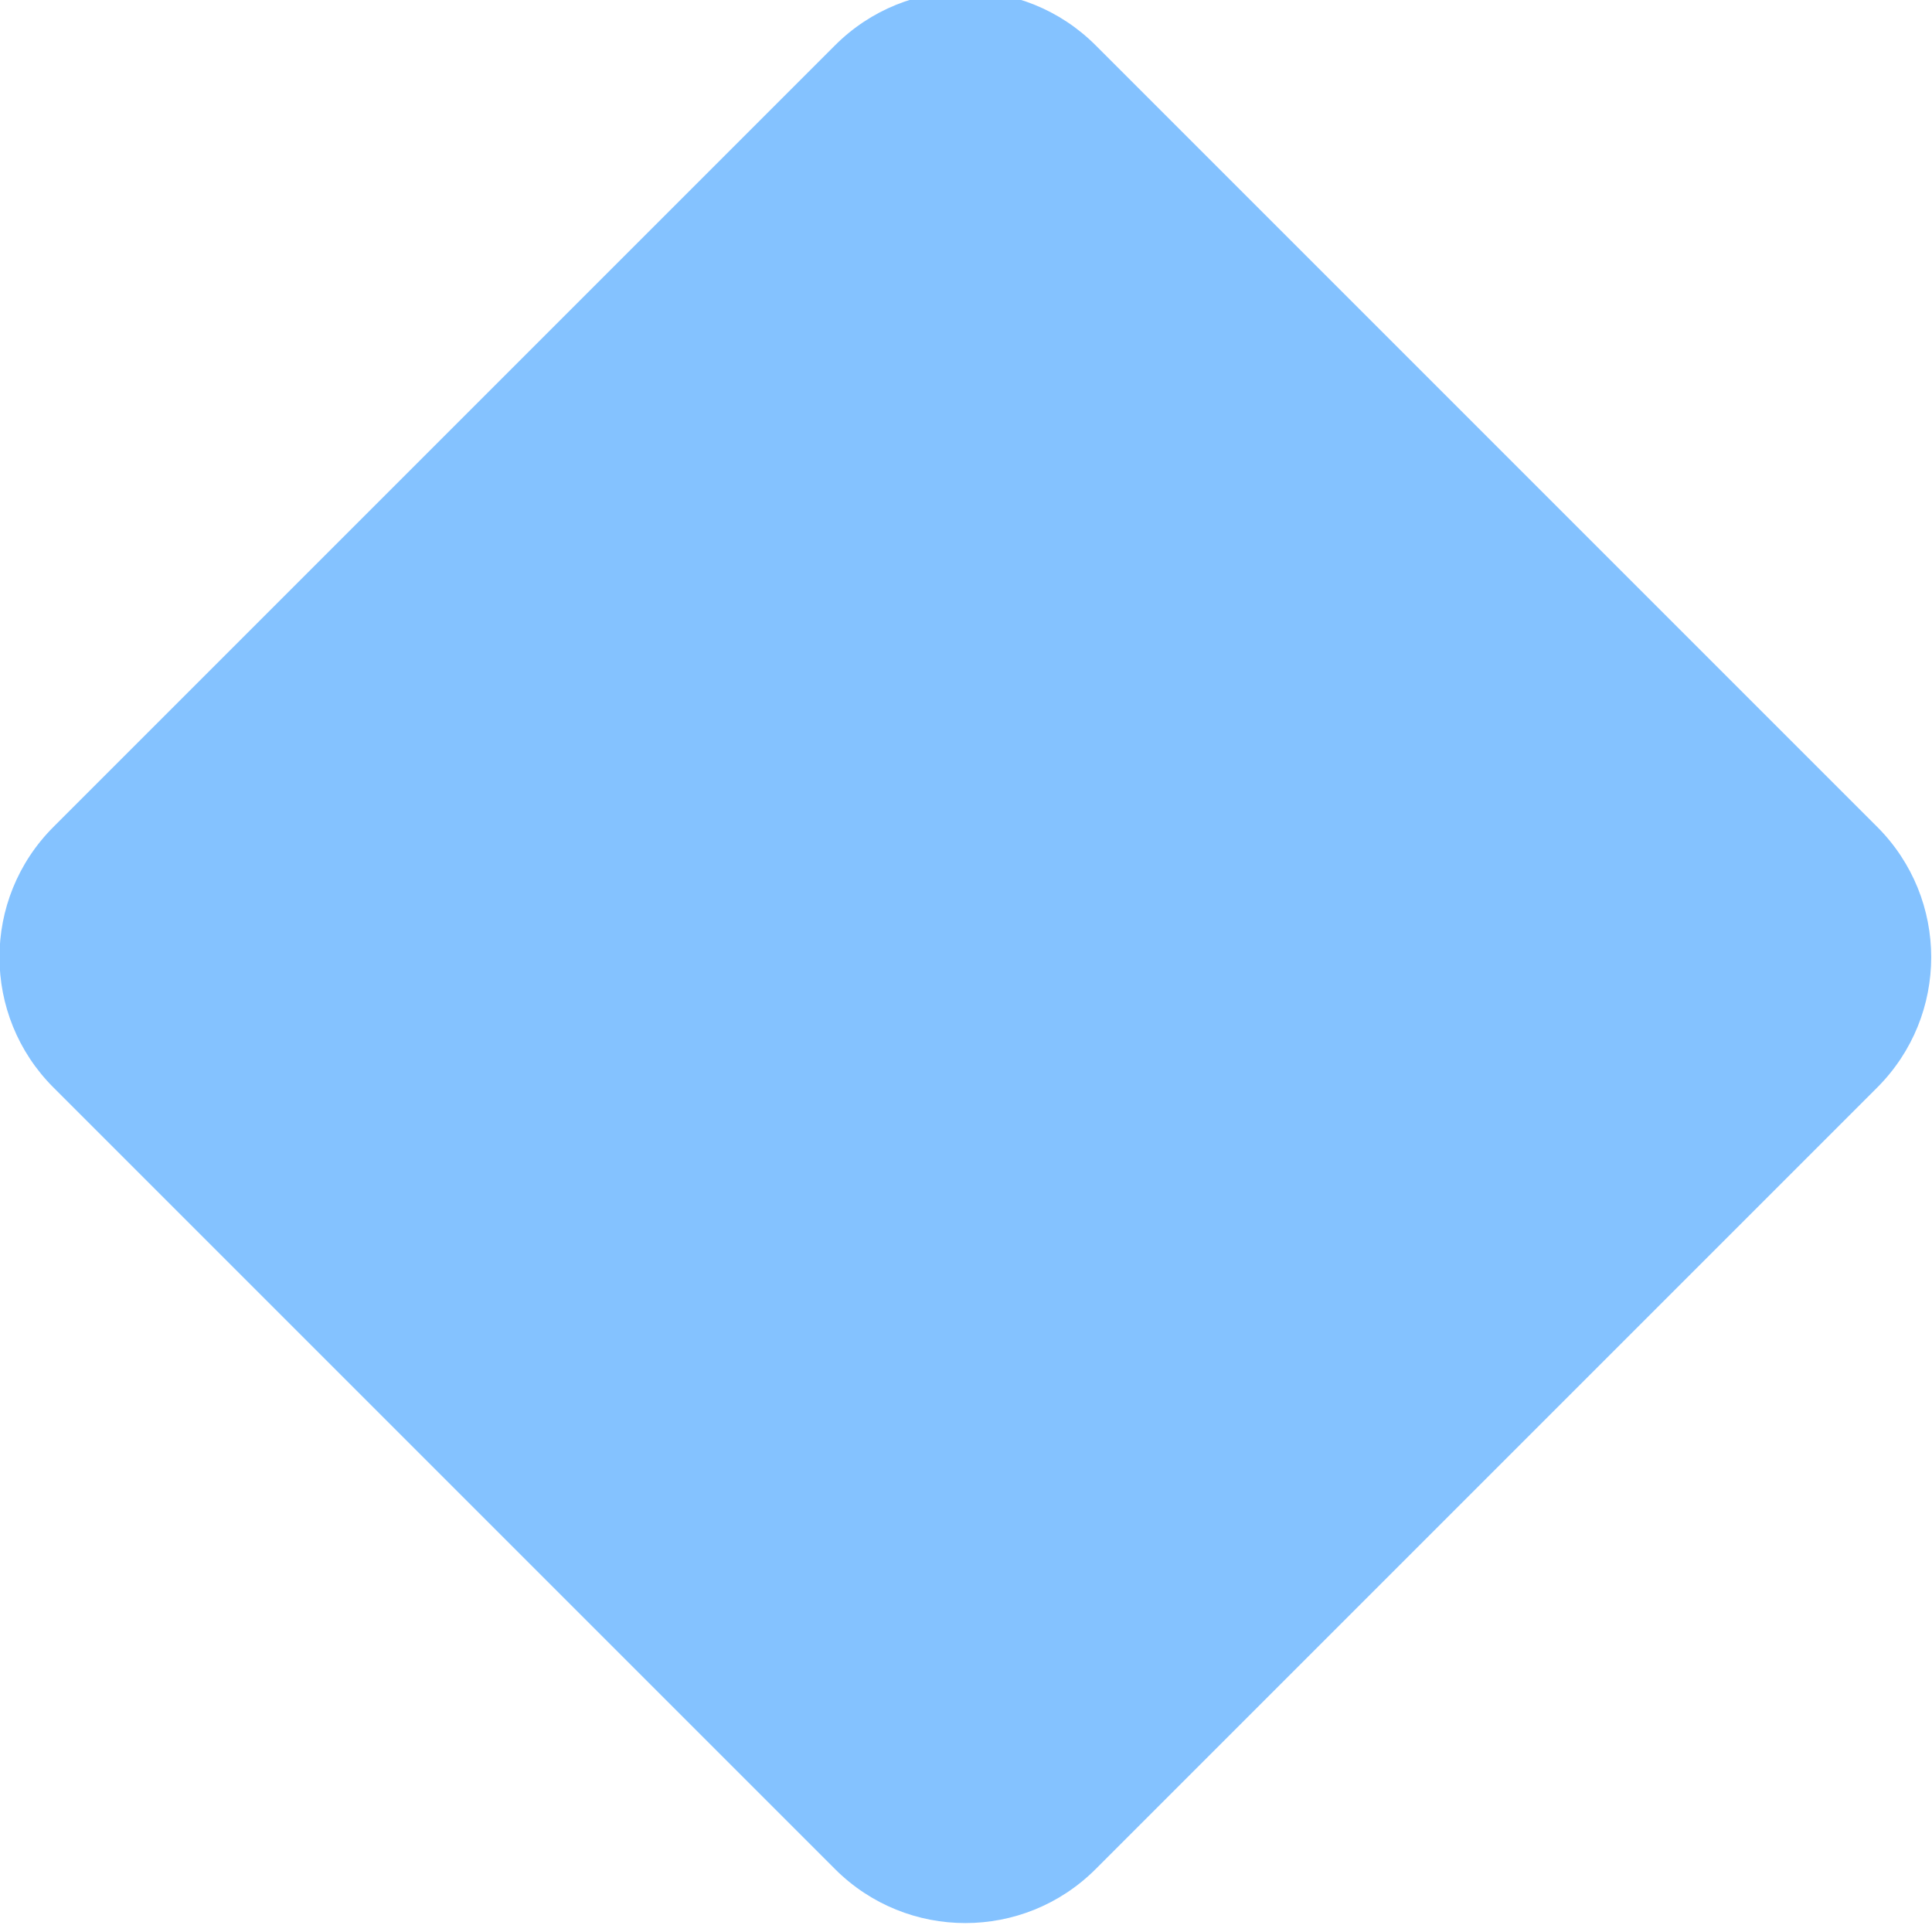
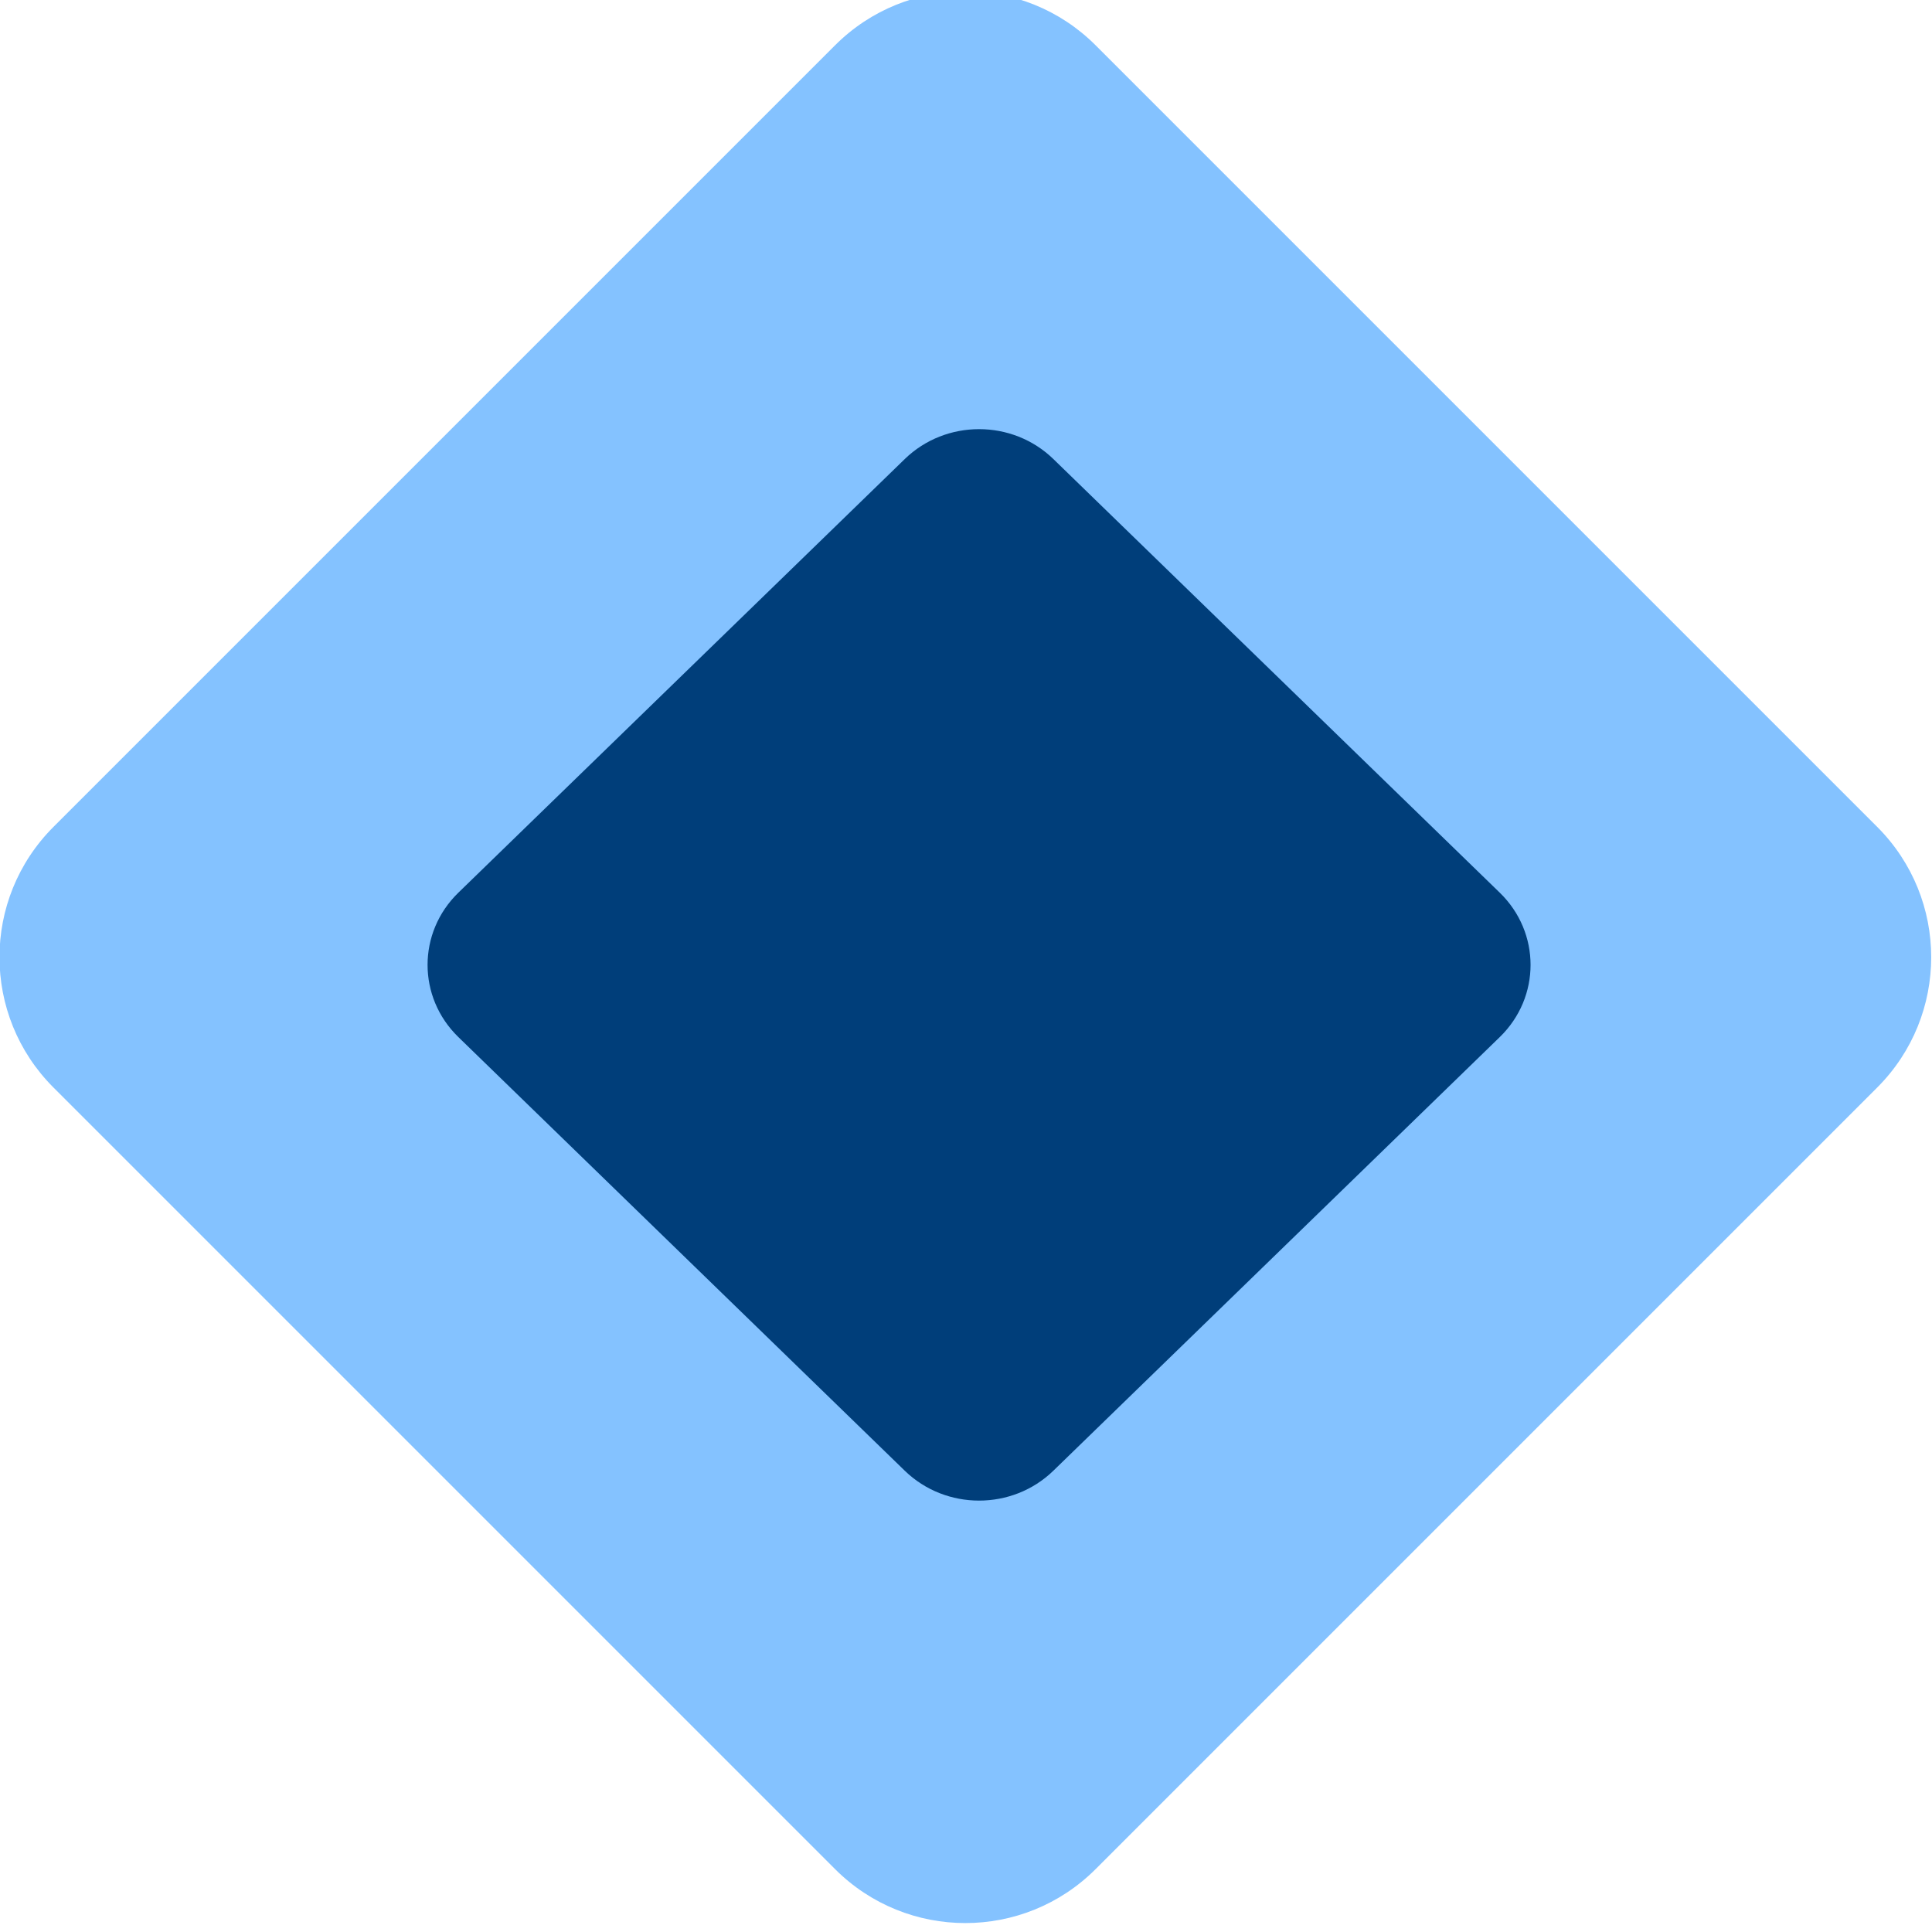
- <svg xmlns="http://www.w3.org/2000/svg" width="8" height="8" version="1.1" viewBox="0 0 8 8">
-   <g transform="translate(0 -1044.4)">
-     <rect transform="rotate(-45)" x="-741.53" y="741.08" width="6.103" height="6.103" ry=".763" fill="#84c2ff" />
+ <svg xmlns="http://www.w3.org/2000/svg" width="8" height="8" version="1.1" viewBox="0 0 8 8" id="svg6">
+   <defs id="defs10" />
+   <g transform="translate(0 -1044.4)" id="g4">
+     <rect transform="rotate(-45)" x="-741.53" y="741.08" width="6.103" height="6.103" ry=".763" fill="#84c2ff" id="rect2" />
+   </g>
+   <g transform="translate(0,-1044.4)" id="g4-3">
+     <rect style="fill:#003e7a;fill-opacity:1;stroke-width:0.563" transform="matrix(0.7172885,-0.6967763,0.7172885,0.6967763,0,0)" x="-751.21" y="753.427" width="3.435" height="3.435" ry="0.429" id="rect2-6" />
  </g>
</svg>
